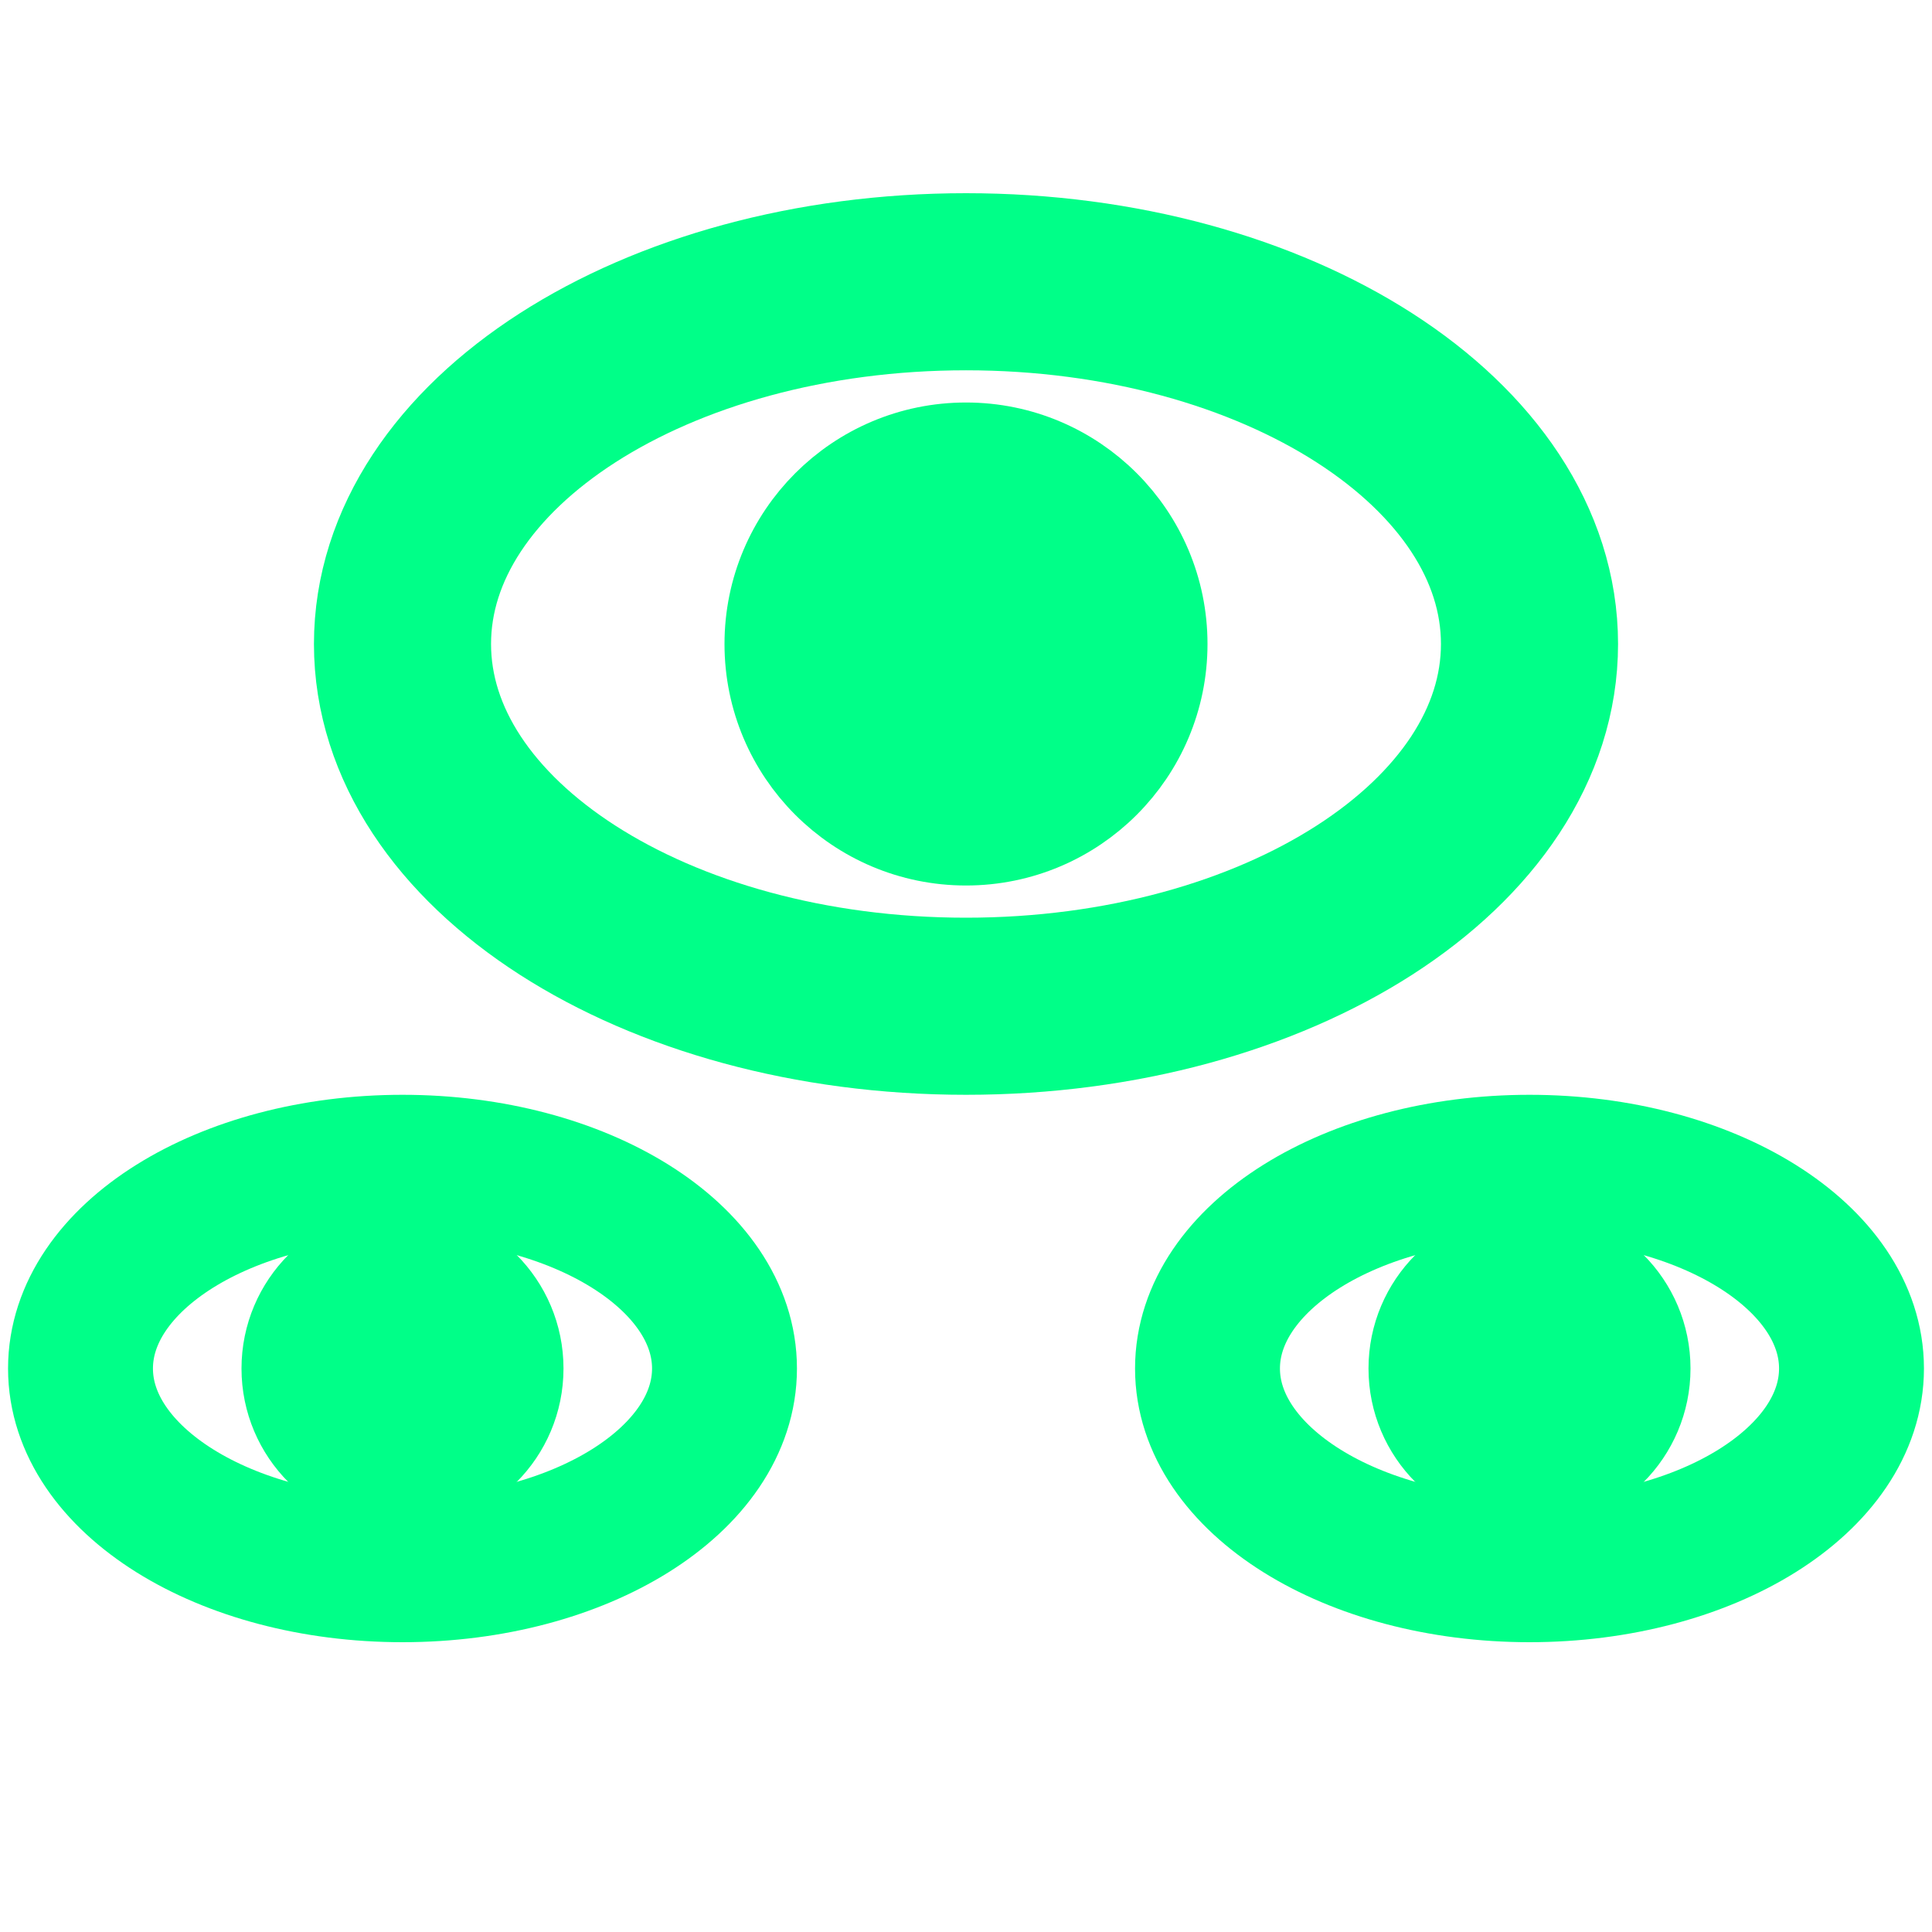
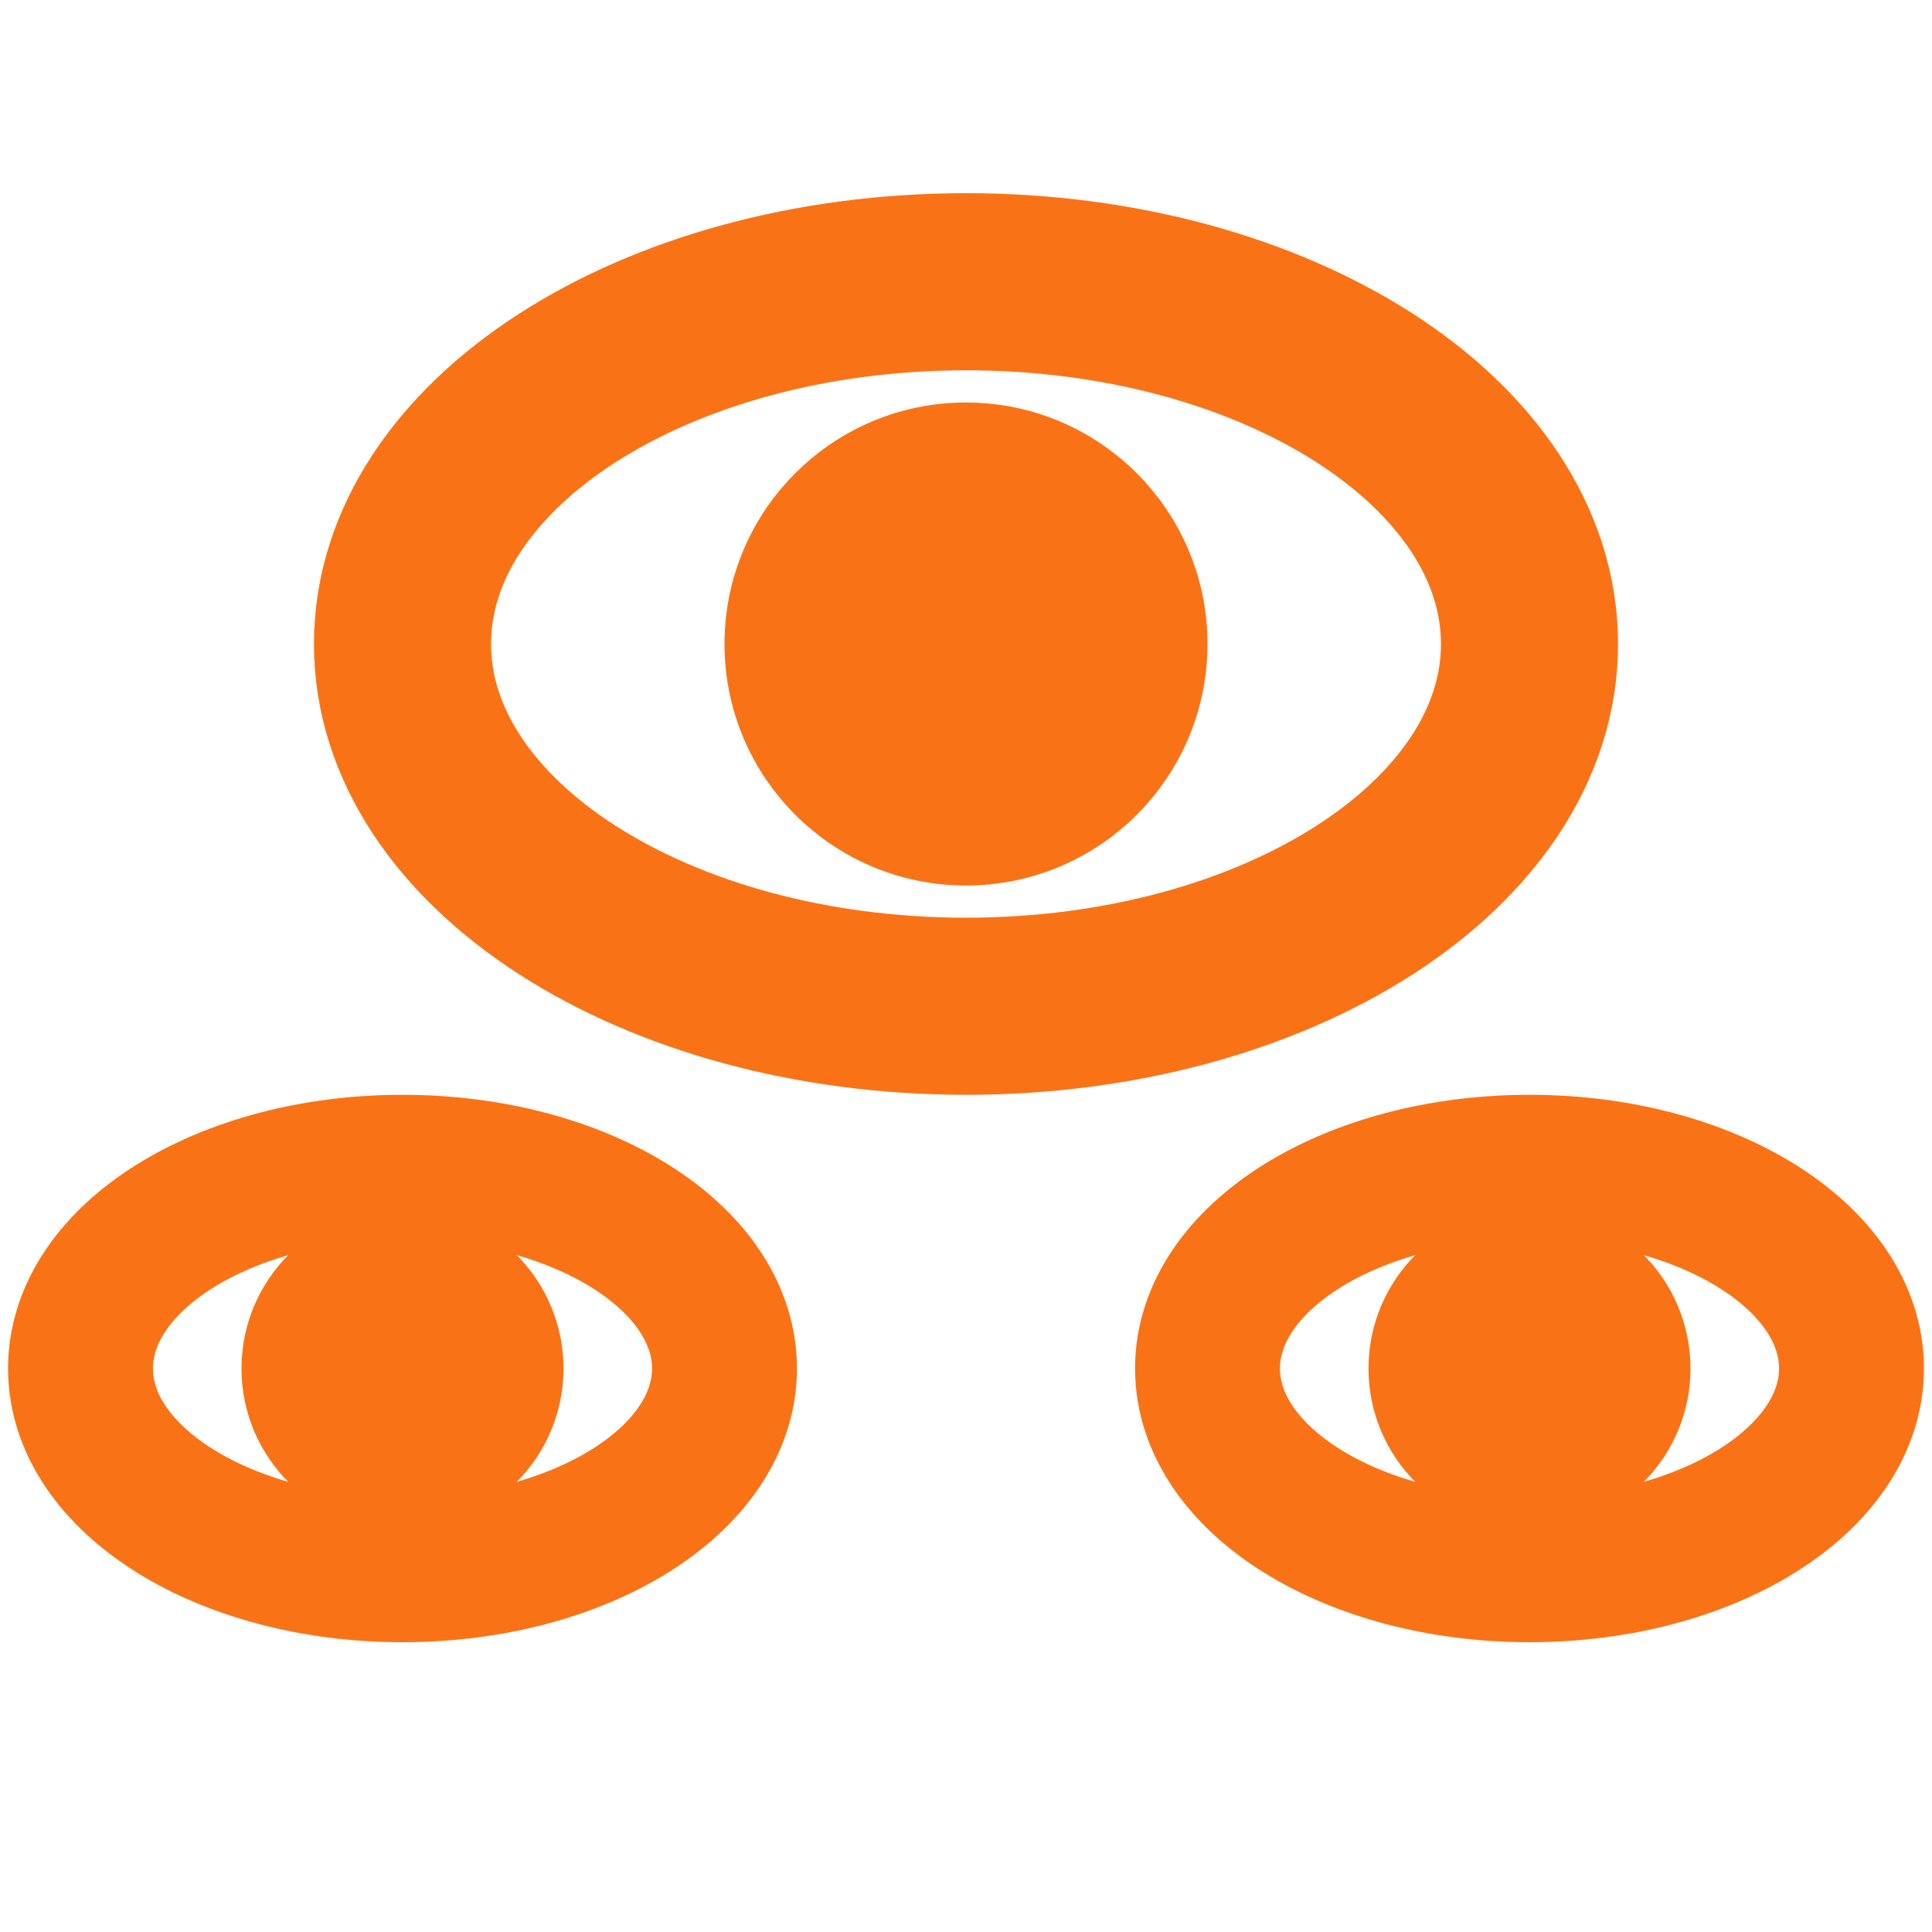
- <svg xmlns="http://www.w3.org/2000/svg" viewBox="0 0 24 24" fill="none" stroke="#00ff88">
+ <svg xmlns="http://www.w3.org/2000/svg" viewBox="0 0 24 24" fill="none" stroke="#f97316">
  <ellipse cx="12" cy="8" rx="7" ry="4.5" stroke-width="2.2" />
-   <circle cx="12" cy="8" r="2.5" fill="#00ff88" />
+   <circle cx="12" cy="8" r="2.5" fill="#f97316" />
  <ellipse cx="5" cy="17" rx="4" ry="2.5" stroke-width="1.8" />
-   <circle cx="5" cy="17" r="1.5" fill="#00ff88" />
+   <circle cx="5" cy="17" r="1.5" fill="#f97316" />
  <ellipse cx="19" cy="17" rx="4" ry="2.5" stroke-width="1.8" />
-   <circle cx="19" cy="17" r="1.5" fill="#00ff88" />
+   <circle cx="19" cy="17" r="1.5" fill="#f97316" />
</svg>
